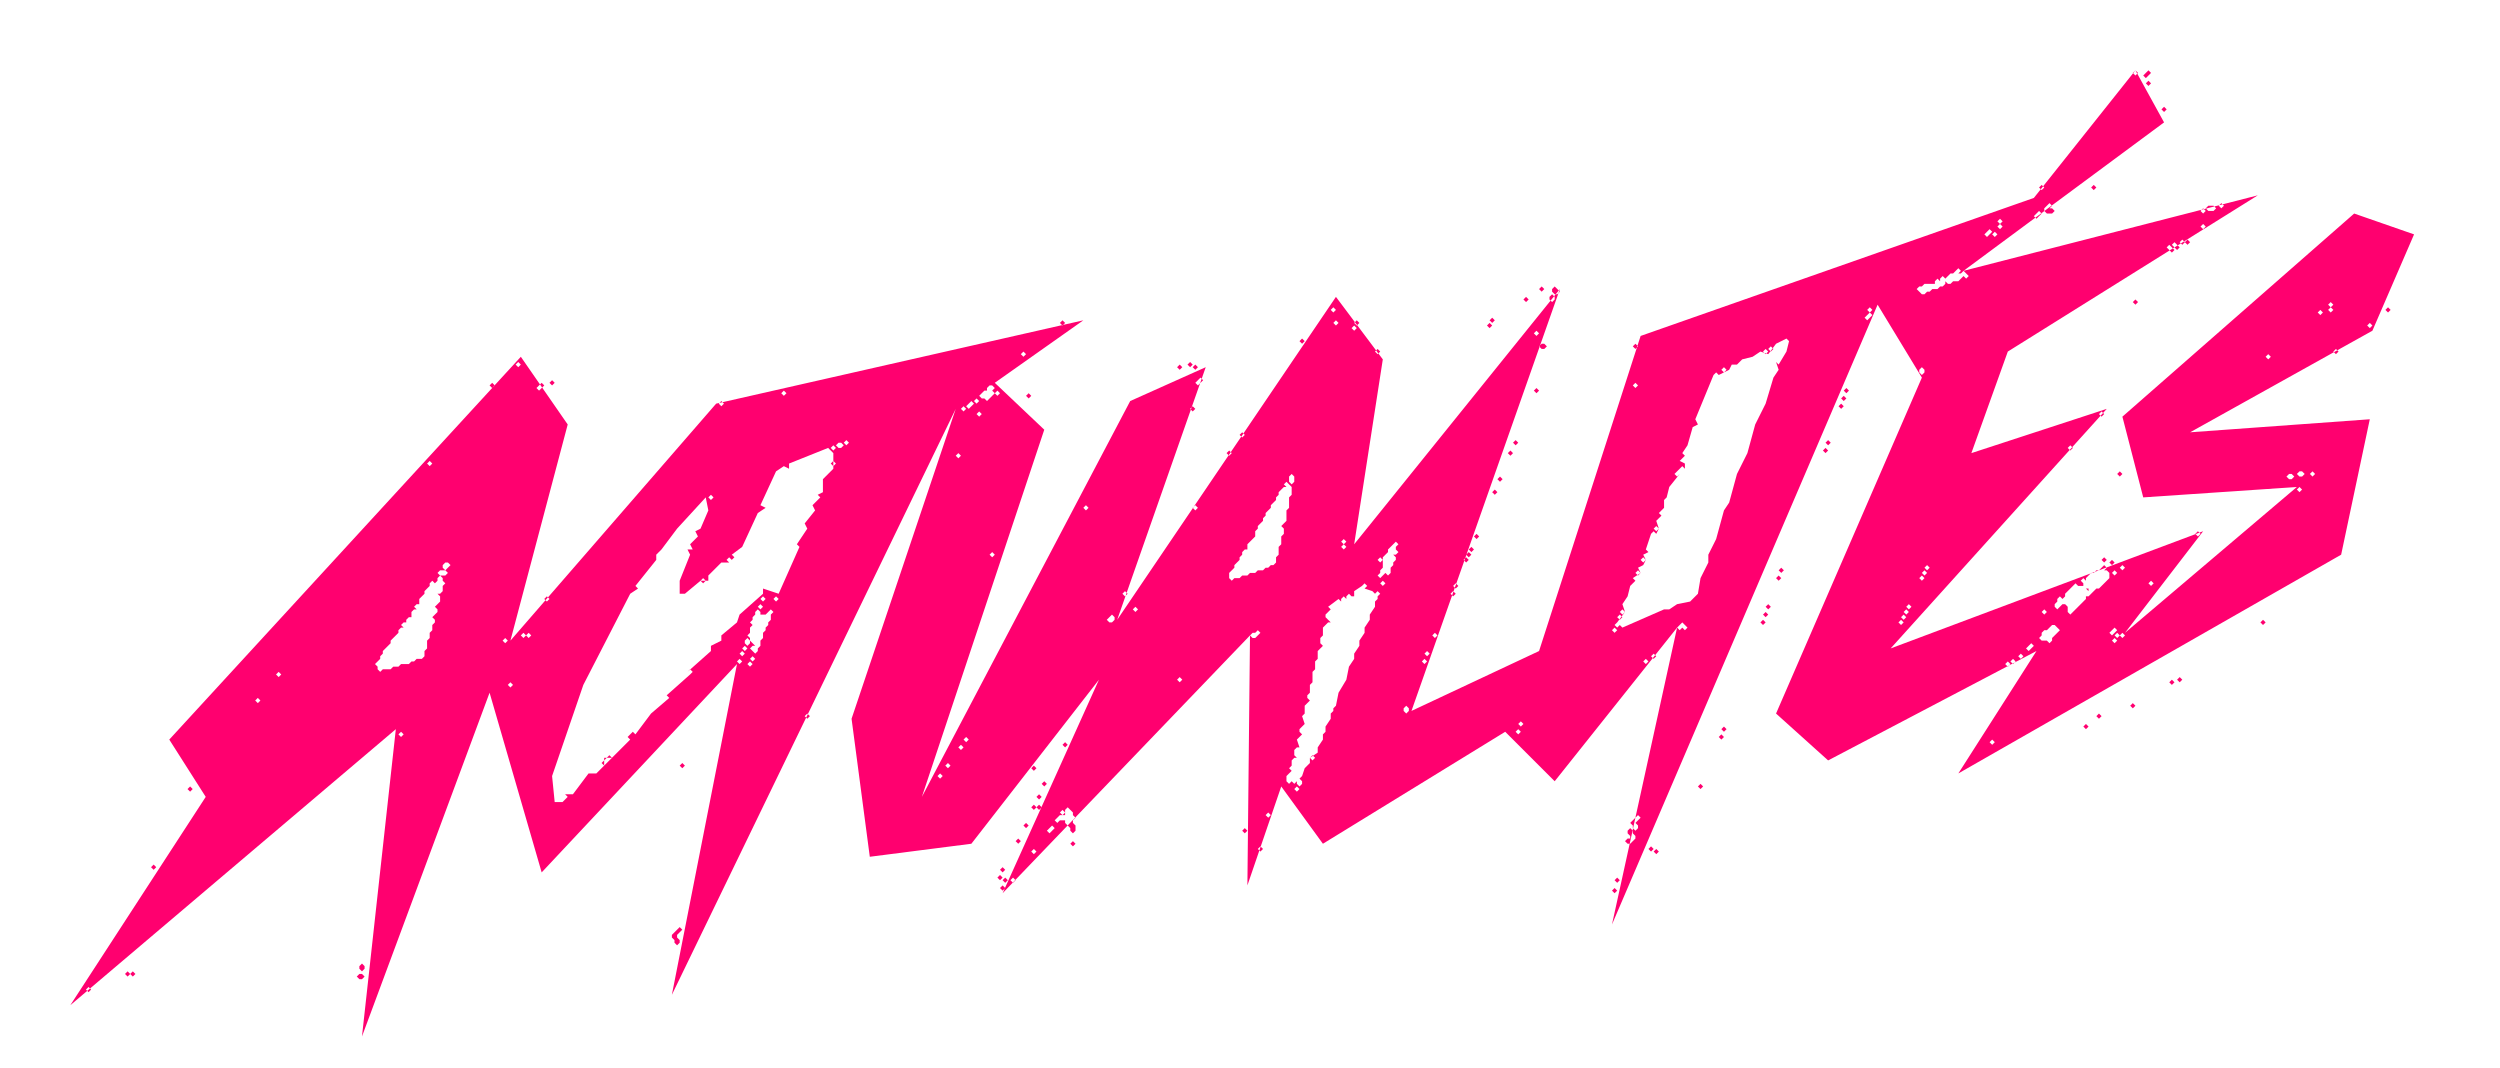
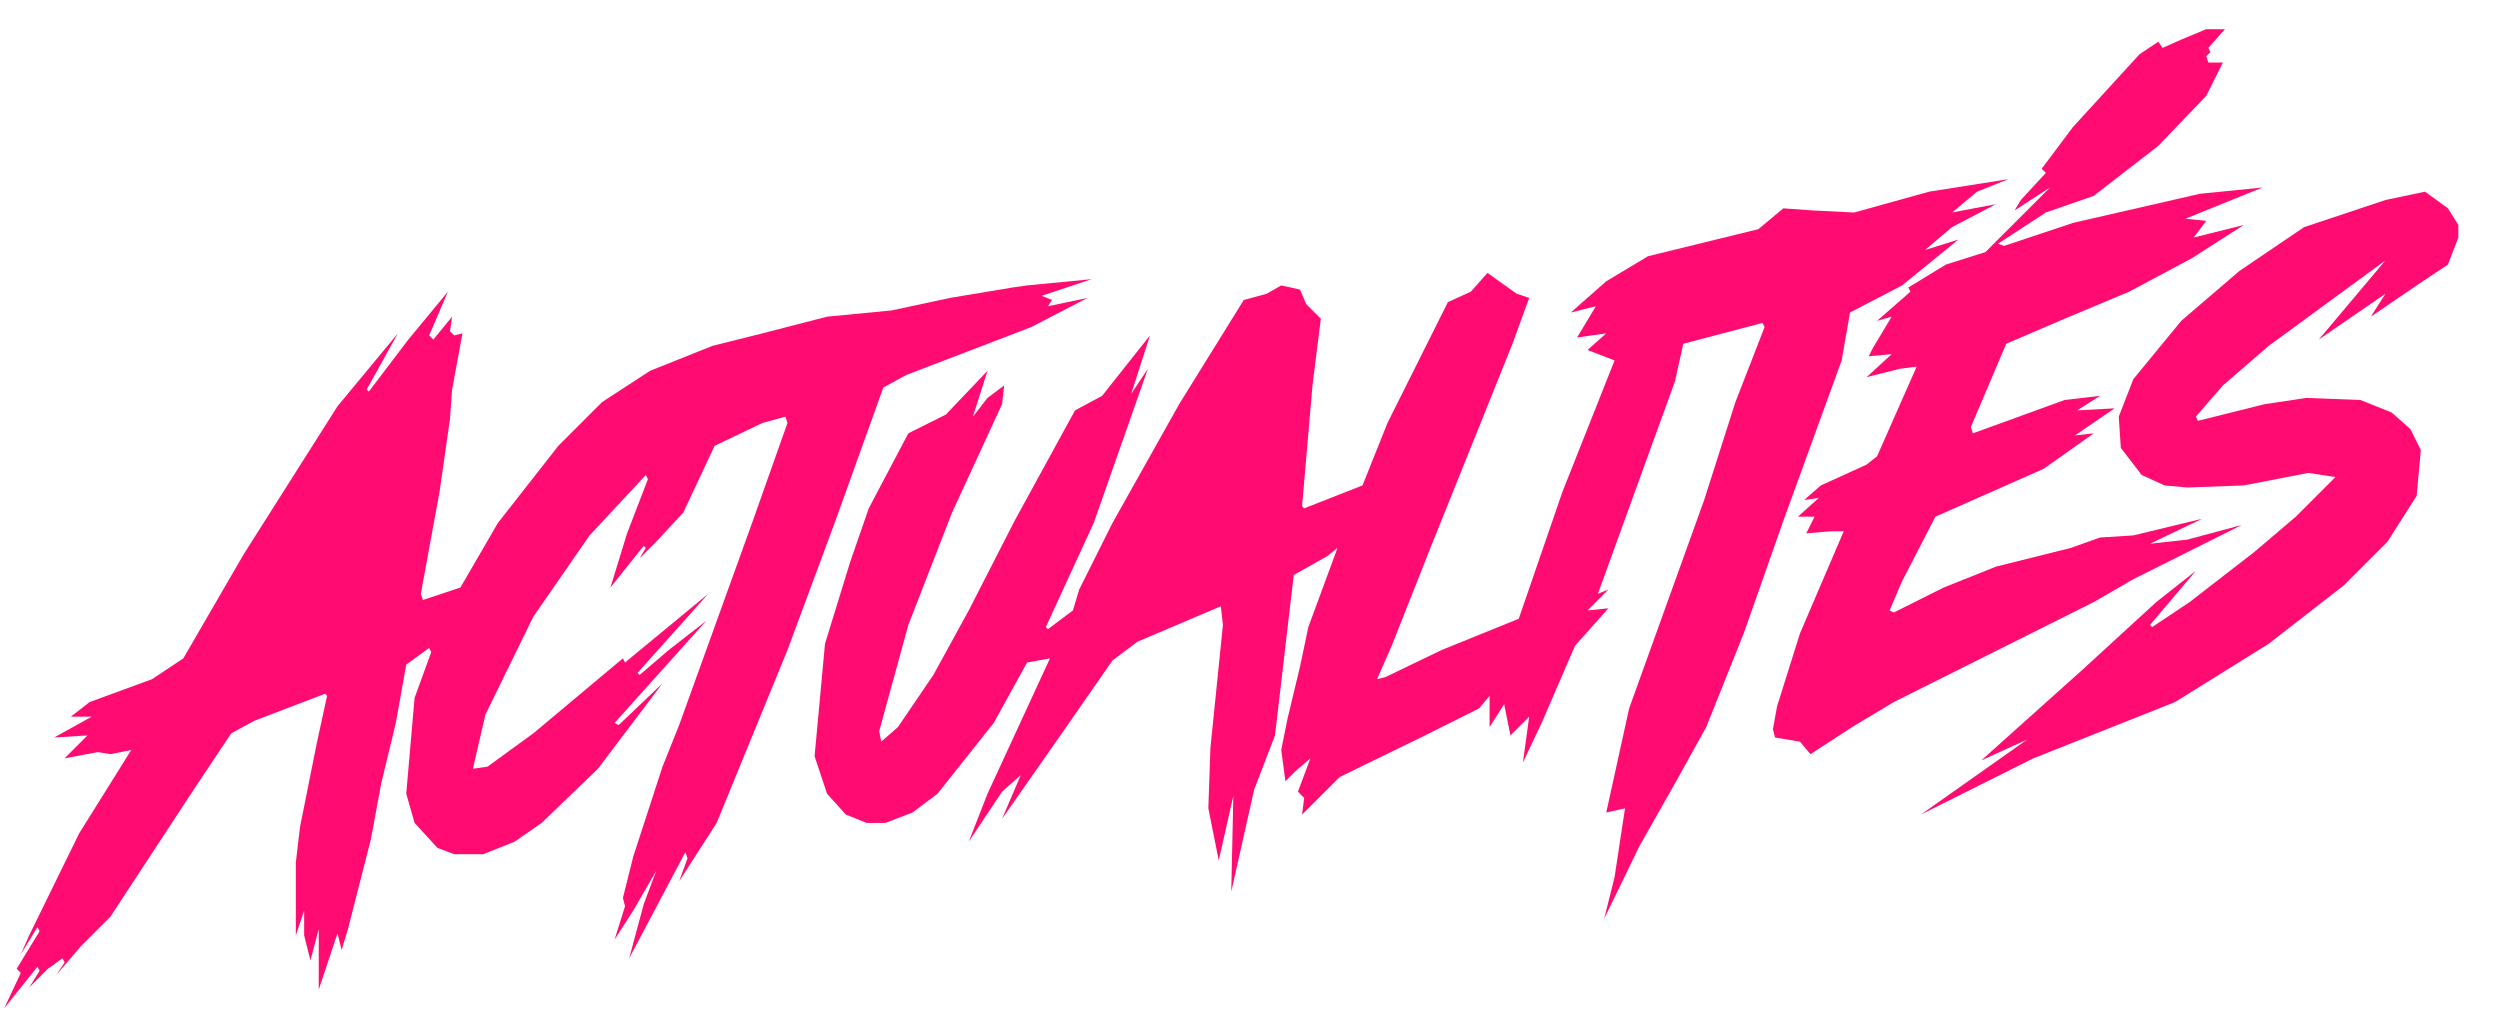
- <svg xmlns="http://www.w3.org/2000/svg" viewBox="0 0 960 410" preserveAspectRatio="xMidYMid meet">
-   <path d="M 927 90 L 904 82 L 815 160 L 823 191 L 882 187 L 816 243 L 846 204 L 726 249 L 809 157 L 757 174 L 771 135 L 867 75 L 754 104 L 831 47 L 820 27 L 781 76 L 630 129 L 591 250 L 542 273 L 599 111 L 520 209 L 531 138 L 513 114 L 429 238 L 463 141 L 434 154 L 354 306 L 401 165 L 382 147 L 416 123 L 275 155 L 196 246 L 218 163 L 200 137 L 65 284 L 79 306 L 27 386 L 152 280 L 139 398 L 188 266 L 208 335 L 283 255 L 258 382 L 367 157 L 327 276 L 334 329 L 373 324 L 422 261 L 385 343 L 480 244 L 479 340 L 492 302 L 508 324 L 578 281 L 597 300 L 644 241 L 619 355 L 721 117 L 738 145 L 682 274 L 702 292 L 782 250 L 752 297 L 899 213 L 910 161 L 841 166 L 911 127 Z M 33 380 L 34 379 L 35 380 L 34 381 Z M 137 375 L 138 374 L 139 374 L 140 375 L 139 376 L 138 376 Z M 50 374 L 51 373 L 52 374 L 51 375 Z M 48 374 L 49 373 L 50 374 L 49 375 Z M 138 371 L 139 370 L 140 371 L 140 372 L 139 373 L 138 372 Z M 259 361 L 260 360 L 261 361 L 261 362 L 260 363 L 259 362 Z M 258 359 L 259 358 L 260 359 L 260 360 L 259 361 L 258 360 Z M 259 358 L 260 357 L 261 358 L 260 359 Z M 260 357 L 261 356 L 262 357 L 261 358 Z M 619 342 L 620 341 L 621 342 L 620 343 Z M 384 341 L 385 340 L 386 341 L 385 342 Z M 620 338 L 621 337 L 622 338 L 621 339 Z M 388 338 L 389 337 L 390 338 L 389 339 Z M 385 338 L 386 337 L 387 338 L 386 339 Z M 383 337 L 384 336 L 385 337 L 384 338 Z M 384 334 L 385 333 L 386 334 L 385 335 Z M 58 333 L 59 332 L 60 333 L 59 334 Z M 635 327 L 636 326 L 637 327 L 636 328 Z M 396 327 L 397 326 L 398 327 L 397 328 Z M 633 326 L 634 325 L 635 326 L 634 327 Z M 483 326 L 484 325 L 485 326 L 484 327 Z M 411 324 L 412 323 L 413 324 L 412 325 Z M 624 323 L 625 322 L 626 322 L 627 323 L 626 324 L 625 324 Z M 390 323 L 391 322 L 392 323 L 391 324 Z M 626 321 L 627 320 L 628 321 L 628 322 L 627 323 L 626 322 Z M 625 319 L 626 318 L 627 319 L 627 320 L 626 321 L 625 320 Z M 477 319 L 478 318 L 479 319 L 478 320 Z M 402 319 L 403 318 L 404 319 L 403 320 Z M 403 318 L 404 317 L 405 318 L 404 319 Z M 627 317 L 628 316 L 629 317 L 629 318 L 628 319 L 627 318 Z M 393 317 L 394 316 L 395 317 L 394 318 Z M 626 316 L 627 315 L 628 316 L 627 317 Z M 627 315 L 628 314 L 629 315 L 628 316 Z M 405 315 L 406 314 L 407 315 L 406 316 Z M 628 314 L 629 313 L 630 314 L 629 315 Z M 411 314 L 412 313 L 413 314 L 412 315 Z M 486 313 L 487 312 L 488 313 L 487 314 Z M 407 312 L 408 311 L 409 312 L 408 313 Z M 410 310 L 412 312 L 412 313 L 411 314 L 412 315 L 412 316 L 413 317 L 413 319 L 412 320 L 411 319 L 411 318 L 409 316 L 409 315 L 407 315 L 406 314 L 407 313 L 409 313 L 409 311 Z M 398 310 L 399 309 L 400 310 L 399 311 Z M 396 310 L 397 309 L 398 310 L 397 311 Z M 398 306 L 399 305 L 400 306 L 399 307 Z M 497 303 L 498 302 L 499 303 L 498 304 Z M 72 303 L 73 302 L 74 303 L 73 304 Z M 652 302 L 653 301 L 654 302 L 653 303 Z M 400 301 L 401 300 L 402 301 L 401 302 Z M 498 300 L 499 299 L 500 300 L 500 301 L 499 302 L 498 301 Z M 496 300 L 497 299 L 498 300 L 497 301 Z M 494 300 L 494 298 L 495 297 L 497 299 L 495 301 Z M 360 298 L 361 297 L 362 298 L 361 299 Z M 495 295 L 496 294 L 497 295 L 496 296 Z M 396 295 L 397 294 L 398 295 L 397 296 Z M 363 294 L 364 293 L 365 294 L 364 295 Z M 261 294 L 262 293 L 263 294 L 262 295 Z M 231 293 L 232 292 L 233 293 L 232 294 Z M 232 292 L 233 291 L 234 292 L 233 293 Z M 503 291 L 504 290 L 505 291 L 504 292 Z M 233 291 L 234 290 L 235 291 L 234 292 Z M 368 287 L 369 286 L 370 287 L 369 288 Z M 408 286 L 409 285 L 410 286 L 409 287 Z M 764 285 L 765 284 L 766 285 L 765 286 Z M 370 284 L 371 283 L 372 284 L 371 285 Z M 660 283 L 661 282 L 662 283 L 661 284 Z M 153 282 L 154 281 L 155 282 L 154 283 Z M 582 281 L 583 280 L 584 281 L 583 282 Z M 661 280 L 662 279 L 663 280 L 662 281 Z M 800 279 L 801 278 L 802 279 L 801 280 Z M 583 278 L 584 277 L 585 278 L 584 279 Z M 805 275 L 806 274 L 807 275 L 806 276 Z M 309 275 L 310 274 L 311 275 L 310 276 Z M 539 272 L 540 271 L 541 272 L 541 273 L 540 274 L 539 273 Z M 818 271 L 819 270 L 820 271 L 819 272 Z M 98 269 L 99 268 L 100 269 L 99 270 Z M 195 263 L 196 262 L 197 263 L 196 264 Z M 833 262 L 834 261 L 835 262 L 834 263 Z M 836 261 L 837 260 L 838 261 L 837 262 Z M 452 261 L 453 260 L 454 261 L 453 262 Z M 106 259 L 107 258 L 108 259 L 107 260 Z M 264 258 L 265 257 L 266 258 L 265 259 Z M 770 255 L 771 254 L 772 255 L 771 256 Z M 287 255 L 288 254 L 289 255 L 288 256 Z M 772 254 L 773 253 L 774 254 L 773 255 Z M 631 254 L 632 253 L 633 254 L 632 255 Z M 546 254 L 547 253 L 548 254 L 547 255 Z M 283 254 L 284 253 L 285 254 L 284 255 Z M 288 253 L 289 252 L 290 253 L 289 254 Z M 775 252 L 776 251 L 777 252 L 776 253 Z M 634 252 L 635 251 L 636 252 L 635 253 Z M 547 251 L 548 250 L 549 251 L 548 252 Z M 284 251 L 285 250 L 286 251 L 285 252 Z M 778 249 L 779 248 L 780 249 L 779 250 Z M 288 249 L 289 248 L 290 248 L 291 249 L 291 250 L 290 251 Z M 285 249 L 286 248 L 287 249 L 286 250 Z M 779 248 L 780 247 L 781 248 L 780 249 Z M 811 246 L 812 245 L 813 246 L 812 247 Z M 286 246 L 287 245 L 288 246 L 288 247 L 287 248 L 286 247 Z M 193 246 L 194 245 L 195 246 L 194 247 Z M 814 244 L 815 243 L 816 244 L 815 245 Z M 812 244 L 813 243 L 814 244 L 813 245 Z M 550 244 L 551 243 L 552 244 L 551 245 Z M 480 244 L 481 243 L 482 243 L 483 244 L 482 245 L 481 245 Z M 202 244 L 203 243 L 204 244 L 203 245 Z M 200 244 L 201 243 L 202 244 L 201 245 Z M 810 243 L 811 242 L 812 243 L 811 244 Z M 482 243 L 483 242 L 484 243 L 483 244 Z M 811 242 L 812 241 L 813 242 L 812 243 Z M 789 242 L 790 241 L 791 242 L 790 243 Z M 619 242 L 620 241 L 621 242 L 620 243 Z M 789 240 L 790 241 L 789 242 L 790 243 L 788 245 L 788 246 L 787 247 L 786 246 L 784 246 L 783 245 L 784 244 L 784 243 L 785 242 L 786 242 L 788 240 Z M 646 241 L 647 240 L 648 241 L 647 242 Z M 644 241 L 645 240 L 646 241 L 645 242 Z M 645 240 L 646 239 L 647 240 L 646 241 Z M 620 240 L 621 239 L 622 240 L 621 241 Z M 868 239 L 869 238 L 870 239 L 869 240 Z M 729 239 L 730 238 L 731 239 L 730 240 Z M 676 239 L 677 238 L 678 239 L 677 240 Z M 730 237 L 731 236 L 732 237 L 731 238 Z M 621 237 L 622 236 L 623 237 L 622 238 Z M 427 236 L 428 237 L 428 238 L 427 239 L 426 239 L 425 238 Z M 677 236 L 678 235 L 679 236 L 678 237 Z M 509 236 L 510 235 L 511 236 L 511 237 L 510 238 L 509 237 Z M 784 235 L 785 234 L 786 235 L 785 236 Z M 731 235 L 732 234 L 733 235 L 732 236 Z M 622 235 L 623 234 L 624 235 L 623 236 Z M 295 235 L 296 234 L 297 235 L 296 236 Z M 291 234 L 292 235 L 292 236 L 294 236 L 295 235 L 296 236 L 296 238 L 295 239 L 295 240 L 294 241 L 294 242 L 293 243 L 293 245 L 292 246 L 292 248 L 291 249 L 288 246 L 288 245 L 287 244 L 288 243 L 288 241 L 289 240 L 288 239 L 289 238 L 289 237 L 290 236 L 290 235 Z M 435 234 L 436 233 L 437 234 L 436 235 Z M 732 233 L 733 232 L 734 233 L 733 234 Z M 678 233 L 679 232 L 680 233 L 679 234 Z M 291 233 L 292 232 L 293 233 L 292 234 Z M 297 230 L 298 229 L 299 230 L 298 231 Z M 292 230 L 293 229 L 294 230 L 293 231 Z M 209 230 L 210 229 L 211 230 L 210 231 Z M 557 228 L 558 227 L 559 228 L 558 229 Z M 528 228 L 529 227 L 530 228 L 529 229 Z M 431 228 L 432 227 L 433 228 L 432 229 Z M 800 225 L 803 228 L 802 229 L 801 229 L 801 230 L 795 236 L 794 235 L 794 233 L 793 232 L 792 232 L 790 234 L 789 233 L 789 232 L 790 231 L 790 230 L 791 229 L 792 230 L 793 229 L 793 228 L 796 225 L 797 226 L 798 225 Z M 523 225 L 524 226 L 527 227 L 529 229 L 529 230 L 528 231 L 528 233 L 526 236 L 526 238 L 524 241 L 524 243 L 522 246 L 522 248 L 520 251 L 520 253 L 518 256 L 517 261 L 514 266 L 513 271 L 512 272 L 512 273 L 511 274 L 511 276 L 509 279 L 509 281 L 508 282 L 508 284 L 506 287 L 506 289 L 503 291 L 503 293 L 501 295 L 500 298 L 498 300 L 495 297 L 497 295 L 496 294 L 496 292 L 497 291 L 498 291 L 497 290 L 497 288 L 498 287 L 499 287 L 498 284 L 499 283 L 500 284 L 499 283 L 500 282 L 499 281 L 499 280 L 500 279 L 501 280 L 500 279 L 501 278 L 500 275 L 501 274 L 501 271 L 502 270 L 503 271 L 502 270 L 503 269 L 502 268 L 502 267 L 503 266 L 504 267 L 503 266 L 503 263 L 504 262 L 504 258 L 505 257 L 506 258 L 506 259 L 506 258 L 505 257 L 505 254 L 506 253 L 507 254 L 506 253 L 506 250 L 508 248 L 507 247 L 507 245 L 508 244 L 509 245 L 508 244 L 508 241 L 510 239 L 511 239 L 510 238 L 511 237 L 511 236 L 510 235 L 511 234 L 510 233 L 514 230 L 515 231 L 515 230 L 516 229 L 517 230 L 517 229 L 518 228 L 519 229 L 520 229 L 520 227 Z M 796 225 L 797 224 L 798 225 L 797 226 Z M 558 225 L 559 224 L 560 225 L 559 226 Z M 523 225 L 524 224 L 525 225 L 524 226 Z M 825 224 L 826 223 L 827 224 L 826 225 Z M 530 224 L 531 223 L 532 224 L 531 225 Z M 799 223 L 800 222 L 801 223 L 800 224 Z M 269 223 L 270 222 L 271 223 L 270 224 Z M 737 222 L 738 221 L 739 222 L 738 223 Z M 682 222 L 683 221 L 684 222 L 683 223 Z M 169 221 L 170 222 L 170 223 L 171 224 L 170 225 L 170 227 L 169 228 L 168 228 L 169 229 L 169 231 L 167 233 L 168 234 L 168 235 L 166 237 L 167 238 L 167 239 L 166 240 L 166 242 L 165 243 L 164 242 L 165 243 L 165 245 L 164 246 L 164 249 L 163 250 L 163 252 L 162 253 L 160 253 L 159 254 L 158 254 L 157 255 L 154 255 L 153 256 L 151 256 L 150 257 L 147 257 L 146 258 L 145 257 L 145 256 L 144 255 L 146 253 L 146 252 L 147 251 L 147 250 L 150 247 L 150 246 L 153 243 L 153 242 L 154 241 L 155 241 L 154 240 L 155 239 L 156 239 L 156 238 L 157 237 L 158 237 L 158 235 L 159 234 L 160 234 L 159 233 L 160 232 L 161 232 L 161 230 L 163 228 L 163 227 L 165 225 L 165 224 L 166 223 L 167 224 L 168 223 L 168 222 Z M 529 221 L 530 220 L 531 221 L 530 222 Z M 811 220 L 812 219 L 813 220 L 812 221 Z M 738 220 L 739 219 L 740 220 L 739 221 Z M 628 220 L 629 219 L 630 220 L 629 221 Z M 168 220 L 169 219 L 171 219 L 172 220 L 171 221 L 169 221 Z M 809 219 L 810 220 L 810 222 L 806 226 L 805 226 L 803 228 L 802 227 L 802 226 L 801 226 L 800 225 L 800 224 L 801 223 L 801 222 L 803 220 L 804 220 L 805 219 L 806 219 L 807 218 L 808 219 Z M 683 219 L 684 218 L 685 219 L 684 220 Z M 814 218 L 815 217 L 816 218 L 815 219 Z M 807 218 L 808 217 L 809 218 L 808 219 Z M 739 218 L 740 217 L 741 218 L 740 219 Z M 170 218 L 170 217 L 171 216 L 172 216 L 173 217 L 171 219 Z M 810 216 L 811 215 L 812 216 L 811 217 Z M 807 215 L 808 214 L 809 215 L 808 216 Z M 630 215 L 631 214 L 632 215 L 631 216 Z M 562 215 L 563 214 L 564 215 L 563 216 Z M 529 215 L 530 214 L 531 215 L 530 216 Z M 279 215 L 280 214 L 281 215 L 280 216 Z M 563 213 L 564 212 L 565 213 L 564 214 Z M 380 213 L 381 212 L 382 213 L 381 214 Z M 564 211 L 565 210 L 566 211 L 565 212 Z M 535 209 L 536 210 L 536 211 L 537 212 L 536 213 L 535 213 L 536 214 L 536 215 L 535 216 L 535 217 L 534 218 L 534 220 L 533 221 L 532 220 L 531 221 L 530 220 L 530 219 L 531 218 L 531 214 L 533 212 L 533 211 Z M 515 210 L 516 209 L 517 210 L 516 211 Z M 535 209 L 536 208 L 537 209 L 536 210 Z M 515 208 L 516 207 L 517 208 L 516 209 Z M 566 206 L 567 205 L 568 206 L 567 207 Z M 843 205 L 844 204 L 845 205 L 844 206 Z M 635 203 L 636 202 L 637 203 L 636 204 Z M 458 195 L 459 194 L 460 195 L 459 196 Z M 416 195 L 417 194 L 418 195 L 417 196 Z M 272 191 L 273 190 L 274 191 L 273 192 Z M 573 189 L 574 188 L 575 189 L 574 190 Z M 882 188 L 883 187 L 884 188 L 883 189 Z M 495 186 L 496 187 L 496 190 L 495 191 L 495 195 L 494 196 L 494 200 L 492 202 L 493 203 L 493 205 L 492 206 L 492 209 L 491 210 L 491 213 L 490 214 L 490 216 L 489 217 L 488 217 L 487 218 L 486 218 L 485 219 L 483 219 L 482 220 L 480 220 L 479 221 L 477 221 L 476 222 L 474 222 L 473 223 L 472 222 L 472 220 L 474 218 L 474 217 L 476 215 L 476 214 L 477 213 L 477 212 L 478 211 L 479 211 L 479 209 L 482 206 L 482 204 L 483 203 L 483 202 L 485 200 L 485 199 L 486 198 L 486 197 L 488 195 L 488 194 L 490 192 L 490 191 L 491 190 L 491 189 L 493 187 L 494 187 Z M 493 186 L 494 185 L 495 186 L 494 187 Z M 575 184 L 576 183 L 577 184 L 576 185 Z M 878 183 L 879 182 L 880 182 L 881 183 L 880 184 L 879 184 Z M 496 182 L 497 183 L 497 185 L 496 186 L 495 185 L 495 183 Z M 887 182 L 888 181 L 889 182 L 888 183 Z M 882 182 L 883 181 L 884 181 L 885 182 L 884 183 L 883 183 Z M 813 182 L 814 181 L 815 182 L 814 183 Z M 643 182 L 644 181 L 645 182 L 644 183 Z M 319 178 L 320 177 L 321 178 L 320 179 Z M 164 178 L 165 177 L 166 178 L 165 179 Z M 367 175 L 368 174 L 369 175 L 368 176 Z M 579 174 L 580 173 L 581 174 L 580 175 Z M 471 174 L 472 173 L 473 174 L 472 175 Z M 700 173 L 701 172 L 702 173 L 701 174 Z M 318 172 L 320 174 L 320 180 L 316 184 L 316 189 L 314 190 L 315 191 L 312 194 L 313 196 L 309 201 L 310 203 L 306 209 L 307 210 L 299 228 L 293 226 L 293 228 L 284 236 L 283 239 L 277 244 L 277 246 L 273 248 L 273 250 L 264 258 L 265 259 L 256 267 L 257 268 L 250 274 L 244 282 L 243 281 L 241 283 L 242 284 L 235 291 L 232 291 L 232 294 L 229 297 L 226 297 L 220 305 L 217 305 L 218 306 L 216 308 L 213 308 L 212 298 L 224 263 L 242 228 L 245 226 L 244 225 L 252 215 L 252 213 L 254 211 L 255 212 L 254 211 L 260 203 L 261 204 L 260 203 L 271 191 L 272 196 L 269 203 L 267 204 L 268 206 L 265 209 L 266 211 L 264 211 L 265 213 L 261 223 L 261 228 L 263 228 L 269 223 L 272 223 L 272 221 L 277 216 L 280 216 L 282 214 L 281 213 L 285 210 L 291 197 L 294 195 L 292 194 L 298 181 L 301 179 L 303 180 L 303 178 Z M 794 172 L 795 171 L 796 172 L 795 173 Z M 319 172 L 320 171 L 321 172 L 320 173 Z M 321 171 L 322 170 L 323 170 L 324 171 L 323 172 L 322 172 Z M 701 170 L 702 169 L 703 170 L 702 171 Z M 581 170 L 582 169 L 583 170 L 582 171 Z M 324 170 L 325 169 L 326 170 L 325 171 Z M 476 167 L 477 166 L 478 167 L 477 168 Z M 806 159 L 807 158 L 808 159 L 807 160 Z M 375 159 L 376 158 L 377 159 L 376 160 Z M 457 157 L 458 156 L 459 157 L 458 158 Z M 369 157 L 370 156 L 371 157 L 370 158 Z M 706 156 L 707 155 L 708 156 L 707 157 Z M 371 156 L 372 155 L 373 156 L 372 157 Z M 372 155 L 373 154 L 374 155 L 373 156 Z M 276 155 L 277 154 L 278 155 L 277 156 Z M 374 154 L 375 153 L 376 154 L 375 155 Z M 707 153 L 708 152 L 709 153 L 708 154 Z M 394 152 L 395 151 L 396 152 L 395 153 Z M 382 151 L 383 150 L 384 151 L 383 152 Z M 380 151 L 381 150 L 382 151 L 381 152 Z M 378 150 L 379 150 L 381 152 L 379 154 L 378 153 L 377 153 L 376 152 Z M 300 151 L 301 150 L 302 151 L 301 152 Z M 708 150 L 709 149 L 710 150 L 709 151 Z M 589 150 L 590 149 L 591 150 L 590 151 Z M 379 150 L 379 149 L 380 148 L 381 148 L 382 149 L 380 151 Z M 206 149 L 207 148 L 208 149 L 207 150 Z M 627 148 L 628 147 L 629 148 L 628 149 Z M 207 148 L 208 147 L 209 148 L 208 149 Z M 188 148 L 189 147 L 190 148 L 189 149 Z M 459 147 L 460 146 L 461 147 L 460 148 Z M 211 147 L 212 146 L 213 147 L 212 148 Z M 460 146 L 461 145 L 462 146 L 461 147 Z M 737 142 L 738 141 L 739 142 L 739 143 L 738 144 L 737 143 Z M 661 142 L 662 141 L 663 142 L 662 143 Z M 458 141 L 459 140 L 460 141 L 459 142 Z M 452 141 L 453 140 L 454 141 L 453 142 Z M 456 140 L 457 139 L 458 140 L 457 141 Z M 198 140 L 199 139 L 200 140 L 199 141 Z M 870 137 L 871 136 L 872 137 L 871 138 Z M 392 136 L 393 135 L 394 136 L 393 137 Z M 896 135 L 897 134 L 898 135 L 897 136 Z M 677 135 L 678 134 L 679 135 L 678 136 Z M 528 135 L 529 134 L 530 135 L 529 136 Z M 679 134 L 680 133 L 681 134 L 680 135 Z M 627 133 L 628 132 L 629 133 L 628 134 Z M 591 133 L 592 132 L 593 132 L 594 133 L 593 134 L 592 134 Z M 686 130 L 687 131 L 686 135 L 683 140 L 682 139 L 683 142 L 681 145 L 678 155 L 674 163 L 671 174 L 667 182 L 664 193 L 662 196 L 659 207 L 656 213 L 656 216 L 653 222 L 652 228 L 649 231 L 644 232 L 641 234 L 639 234 L 623 241 L 621 239 L 624 235 L 623 232 L 625 229 L 626 225 L 628 223 L 627 222 L 630 220 L 629 218 L 631 217 L 632 215 L 631 213 L 633 212 L 632 211 L 634 205 L 635 204 L 636 205 L 637 203 L 636 200 L 638 198 L 637 197 L 639 195 L 639 192 L 640 191 L 641 192 L 640 191 L 641 187 L 645 182 L 644 181 L 646 179 L 647 180 L 647 178 L 645 177 L 647 175 L 646 174 L 648 171 L 650 164 L 652 163 L 651 161 L 658 144 L 659 143 L 660 144 L 664 142 L 665 140 L 667 140 L 669 138 L 673 137 L 676 135 L 679 136 L 682 132 Z M 499 131 L 500 130 L 501 131 L 500 132 Z M 589 128 L 590 127 L 591 128 L 590 129 Z M 519 126 L 520 125 L 521 126 L 520 127 Z M 909 125 L 910 124 L 911 125 L 910 126 Z M 571 125 L 572 124 L 573 125 L 572 126 Z M 520 124 L 521 123 L 522 124 L 521 125 Z M 512 124 L 513 123 L 514 124 L 513 125 Z M 407 124 L 408 123 L 409 124 L 408 125 Z M 572 123 L 573 122 L 574 123 L 573 124 Z M 716 122 L 717 121 L 718 122 L 717 123 Z M 717 121 L 718 120 L 719 121 L 718 122 Z M 890 120 L 891 119 L 892 120 L 891 121 Z M 916 119 L 917 118 L 918 119 L 917 120 Z M 894 119 L 895 118 L 896 119 L 895 120 Z M 717 119 L 718 118 L 719 119 L 718 120 Z M 511 119 L 512 118 L 513 119 L 512 120 Z M 894 117 L 895 116 L 896 117 L 895 118 Z M 819 116 L 820 115 L 821 116 L 820 117 Z M 585 115 L 586 114 L 587 115 L 586 116 Z M 595 114 L 596 113 L 597 114 L 597 115 L 596 116 L 595 115 Z M 596 111 L 597 110 L 599 112 L 598 113 L 597 113 L 596 112 Z M 591 111 L 592 110 L 593 111 L 592 112 Z M 747 107 L 747 109 L 746 110 L 745 110 L 744 111 L 742 111 L 741 112 L 740 112 L 739 113 L 738 113 L 736 111 L 737 110 L 738 110 L 739 109 L 743 109 L 743 108 L 744 107 L 745 108 L 745 107 L 746 106 Z M 754 106 L 755 105 L 756 106 L 755 107 Z M 753 105 L 754 104 L 755 105 L 754 106 Z M 754 106 L 752 108 L 750 108 L 749 109 L 748 109 L 747 108 L 747 107 L 749 105 L 750 105 L 751 104 L 752 105 L 753 105 Z M 751 104 L 752 103 L 753 104 L 752 105 Z M 833 96 L 834 95 L 835 96 L 834 97 Z M 835 95 L 836 94 L 837 95 L 836 96 Z M 832 95 L 833 94 L 834 95 L 833 96 Z M 834 94 L 835 93 L 836 94 L 835 95 Z M 839 93 L 840 92 L 841 93 L 840 94 Z M 837 93 L 838 92 L 839 93 L 838 94 Z M 765 90 L 766 89 L 767 90 L 766 91 Z M 762 90 L 763 89 L 764 90 L 763 91 Z M 763 89 L 764 88 L 765 89 L 764 90 Z M 845 87 L 846 86 L 847 87 L 846 88 Z M 767 87 L 768 86 L 769 87 L 768 88 Z M 767 85 L 768 84 L 769 85 L 768 86 Z M 781 83 L 782 82 L 783 83 L 782 84 Z M 782 82 L 783 81 L 784 82 L 783 83 Z M 845 81 L 846 80 L 847 81 L 846 82 Z M 847 80 L 848 79 L 850 79 L 851 80 L 850 81 L 848 81 Z M 785 80 L 786 79 L 787 80 L 788 80 L 789 81 L 788 82 L 786 82 L 785 81 Z M 852 79 L 853 78 L 854 79 L 853 80 Z M 786 79 L 787 78 L 788 79 L 787 80 Z M 803 72 L 804 71 L 805 72 L 804 73 Z M 783 72 L 784 71 L 785 72 L 784 73 Z M 830 42 L 831 41 L 832 42 L 831 43 Z M 824 32 L 825 31 L 826 32 L 825 33 Z M 823 29 L 824 28 L 825 29 L 824 30 Z M 824 28 L 825 27 L 826 28 L 825 29 Z M 819 28 L 820 27 L 821 28 L 820 29 Z" fill="#ff006f" fill-rule="evenodd" />
+ <svg xmlns="http://www.w3.org/2000/svg" viewBox="0 0 1200 492" preserveAspectRatio="xMidYMid meet">
+   <g fill="#ff0b71" fill-rule="evenodd">
+     <path d="M524 134L493 137 486 138 456 143 428 149 397 152 366 160 342 166 312 178 289 193 268 214 239 251 221 282 203 288 202 285 211 236 216 201 217 187 222 160 218 161 216 159 217 152 208 163 206 161 215 140 196 163 177 188 176 187 191 160 162 195 117 266 88 316 73 326 43 337 34 344 44 344 26 354 42 353 31 364 47 361 53 362 63 360 38 400 14 449 10 458 18 445 19 447 8 465 10 467 2 484 18 464 19 466 14 474 23 465 30 460 31 462 27 468 39 454 53 440 93 379 111 352 122 346 156 333 157 334 152 357 144 397 142 414 142 449 146 437 146 449 149 461 153 446 153 475 162 448 164 456 167 446 178 403 183 376 190 347 195 319 206 311 207 313 199 335 195 381 199 395 210 407 218 410 232 410 247 404 260 395 287 369 318 328 297 348 295 347 339 298 321 312 307 324 306 323 340 285 300 318 299 316 256 352 234 368 227 369 233 343 256 296 283 257 310 228 311 230 301 256 293 282 309 262 310 263 307 268 315 260 328 246 343 214 366 203 377 200 378 203 361 251 339 312 326 348 318 368 304 411 299 431 300 435 295 451 304 437 315 418 309 434 302 460 329 409 330 412 326 423 344 395 378 312 401 250 424 186 435 180 495 157 522 143 503 147 505 144 500 142Z" />
+     <path d="M1175 100L1164 92 1145 96 1106 109 1075 130 1047 154 1024 182 1017 200 1018 215 1028 228 1039 233 1050 234 1077 233 1108 227 1121 229 1102 248 1082 265 1051 289 1033 301 1032 300 1054 274 1035 289 999 322 951 365 973 355 922 391 976 364 1044 337 1089 309 1125 281 1146 260 1160 238 1162 216 1157 206 1148 198 1133 192 1107 191 1087 194 1055 202 1054 200 1067 185 1089 166 1145 125 1113 163 1145 141 1138 152 1160 137 1175 127 1180 114 1180 108Z" />
+     <path d="M964 86L926 92 890 102 870 101 856 100 844 110 791 123 771 135 754 150 766 147 757 162 771 160 762 168 775 173 750 236 729 297 692 312 665 325 661 326 668 310 687 262 726 165 734 143 728 141 714 131 706 140 695 145 666 203 654 233 626 244 625 243 630 185 634 153 627 146 624 139 615 137 608 141 597 144 566 194 534 251 518 283 515 293 503 302 502 301 525 251 551 177 543 189 552 161 529 190 516 197 487 250 465 293 448 324 431 349 423 356 422 351 436 300 457 246 481 194 482 185 474 191 467 200 474 178 454 199 436 208 417 244 408 270 396 309 391 363 397 381 406 391 416 395 425 395 438 390 450 381 477 347 493 318 504 316 474 381 465 404 481 380 490 372 481 393 509 353 534 317 546 308 586 291 587 300 581 359 580 388 585 413 592 382 591 428 602 379 612 353 621 276 637 267 642 263 628 301 624 320 618 345 615 360 617 375 622 370 629 364 623 380 626 383 625 391 643 373 684 353 710 340 715 334 715 349 722 338 725 353 734 344 731 366 740 347 756 310 772 292 762 293 772 283 767 285 804 183 808 165 846 155 847 157 833 193 818 240 782 340 771 390 780 388 775 421 770 441 787 406 804 376 819 349 837 304 856 250 884 173 888 150 913 137 940 115 924 120 937 109 958 98 937 102 949 92Z" />
+     <path d="M1068 14L1059 14 1047 19 1038 23 1036 20 1027 26 995 61 980 81 982 83 970 96 967 101 984 90 953 121 934 127 916 138 917 140 901 154 908 152 899 167 897 171 908 170 896 181 912 177 920 176 901 219 896 223 874 233 866 240 873 239 863 248 871 248 867 256 879 255 885 255 864 304 853 339 851 350 852 354 864 356 869 362 889 349 909 337 1005 289 1024 278 1076 252 1050 259 1032 261 1057 249 1024 257 1008 258 994 263 958 272 933 282 909 294 907 293 913 279 929 248 981 225 1005 208 996 209 1015 196 997 197 1008 190 991 192 947 208 946 205 963 165 991 153 1022 140 1052 124 1077 108 1053 114 1059 106 1049 105 1086 90 1056 93 995 107 962 118 959 117 982 102 1005 94 1036 70 1059 46 1064 36 1067 30 1060 30 1059 27 1061 25 1060 23Z" />
+   </g>
</svg>
